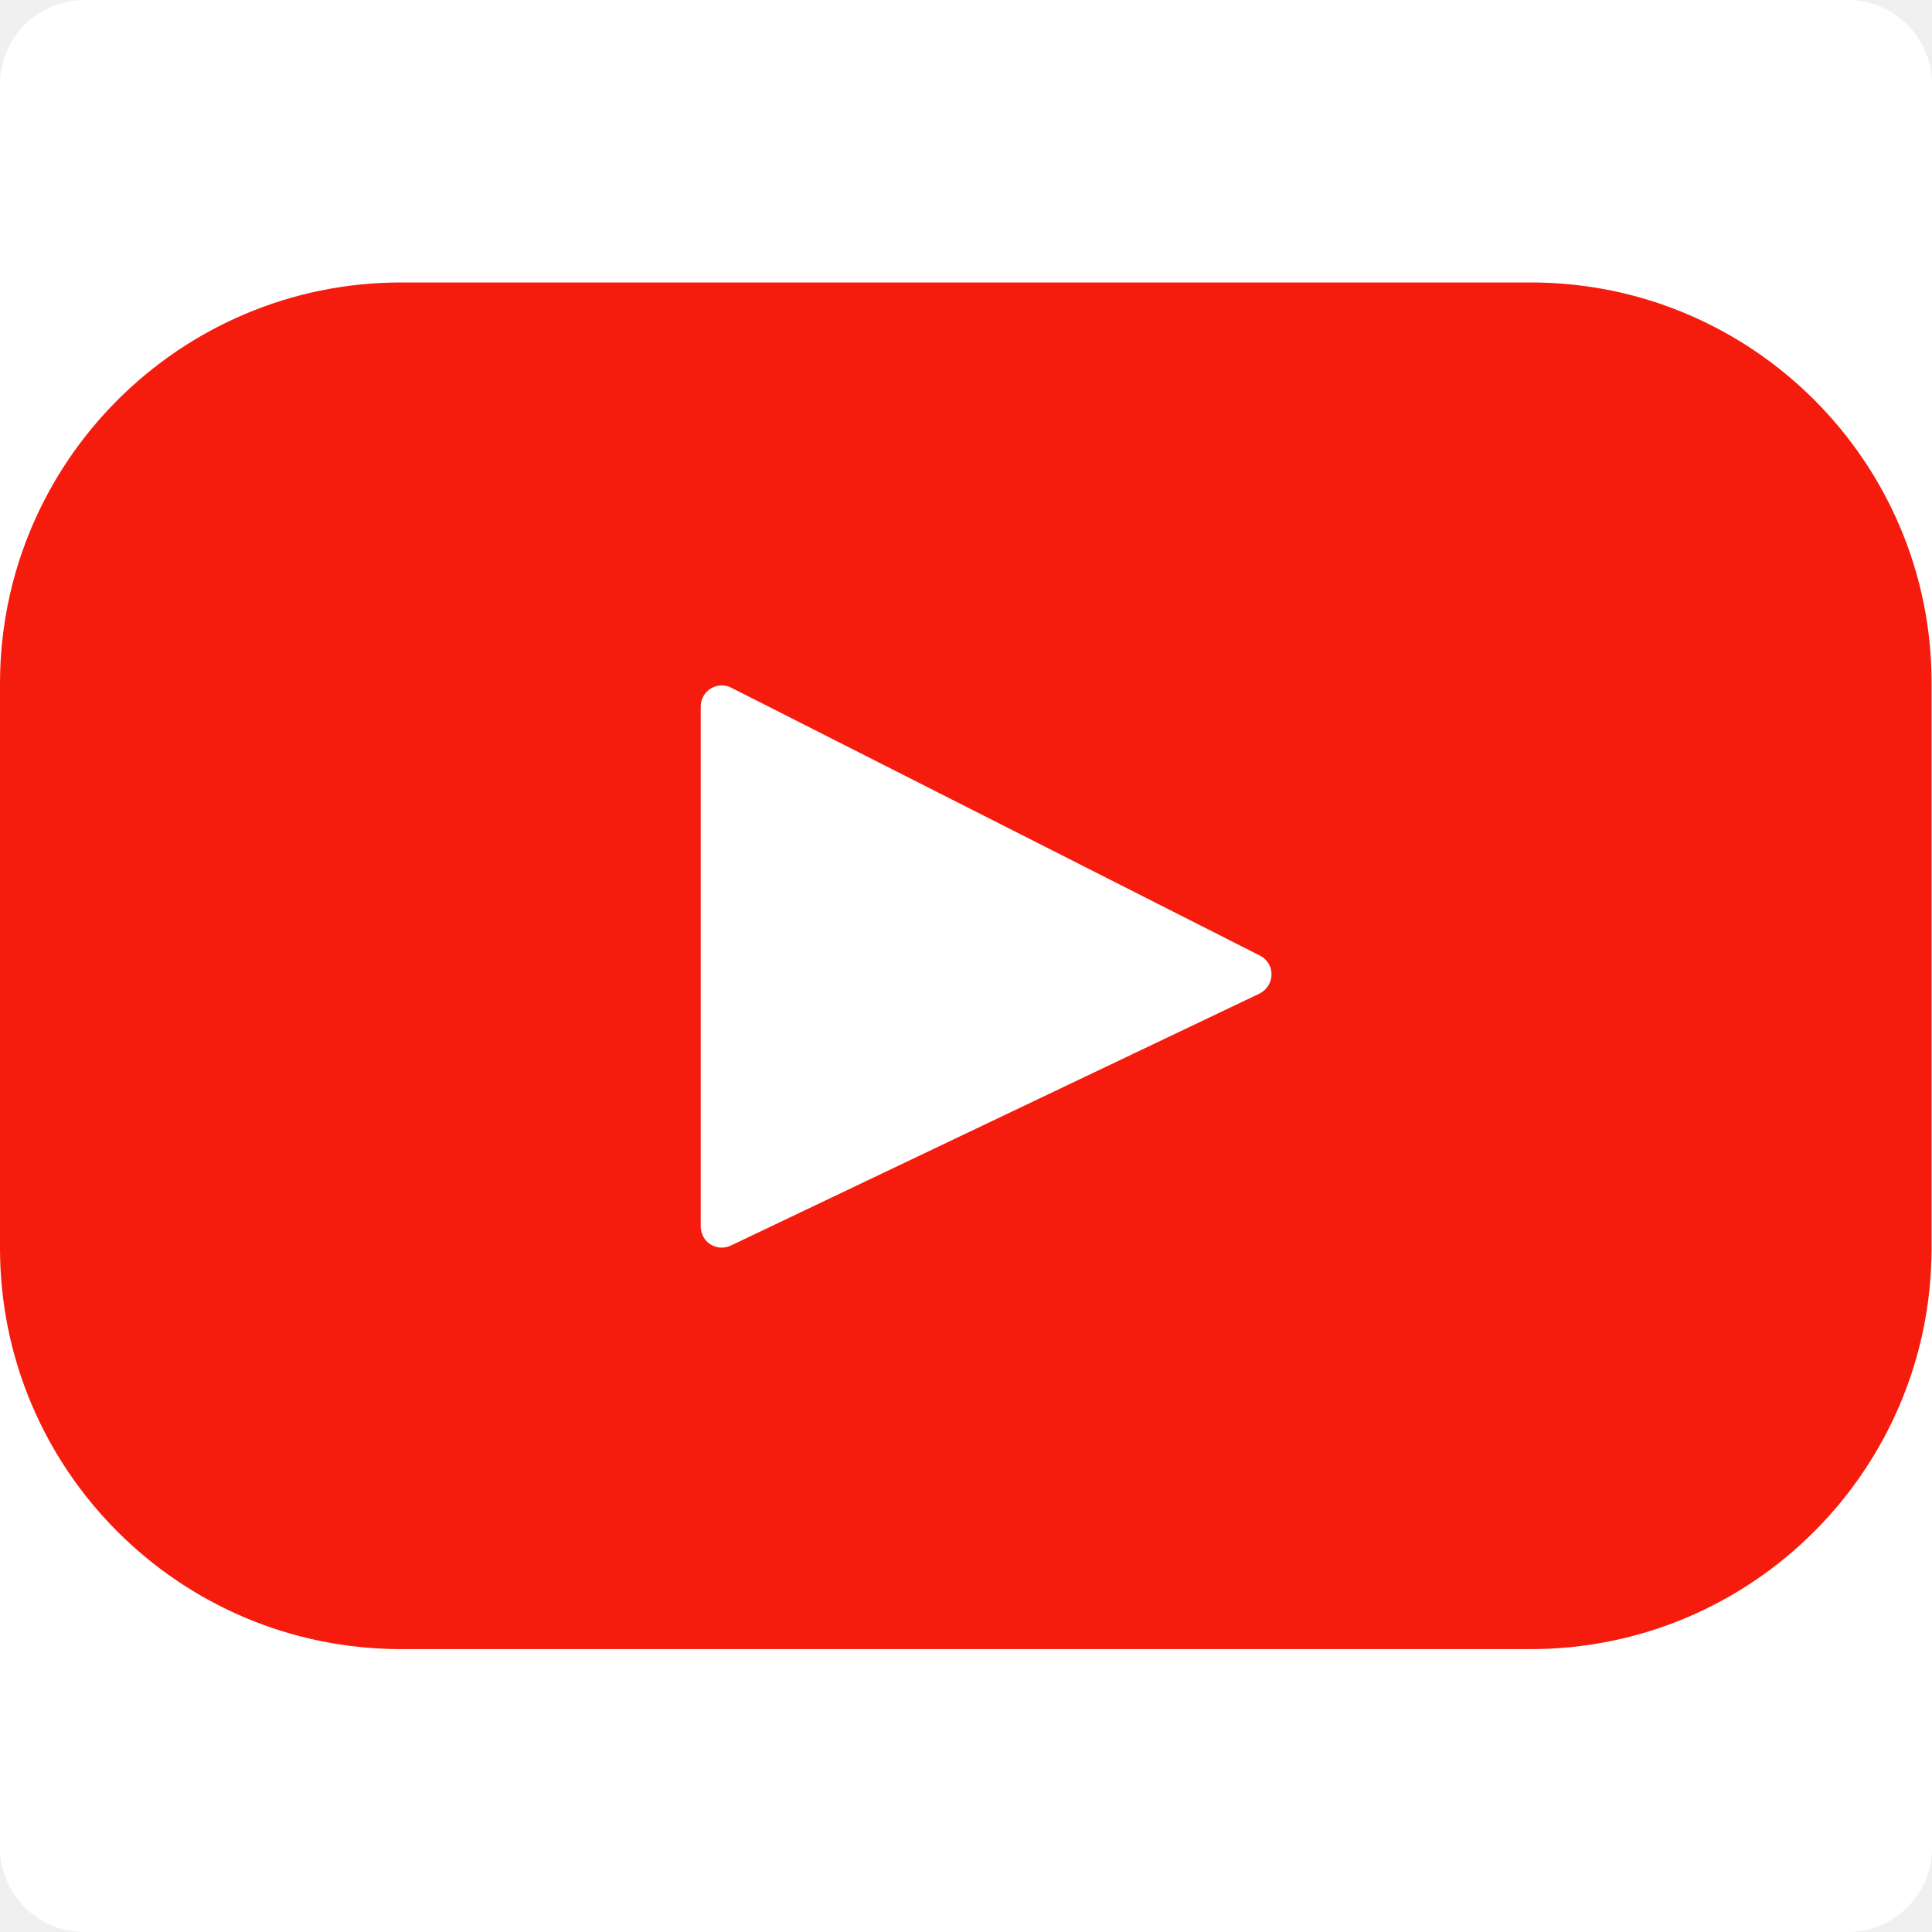
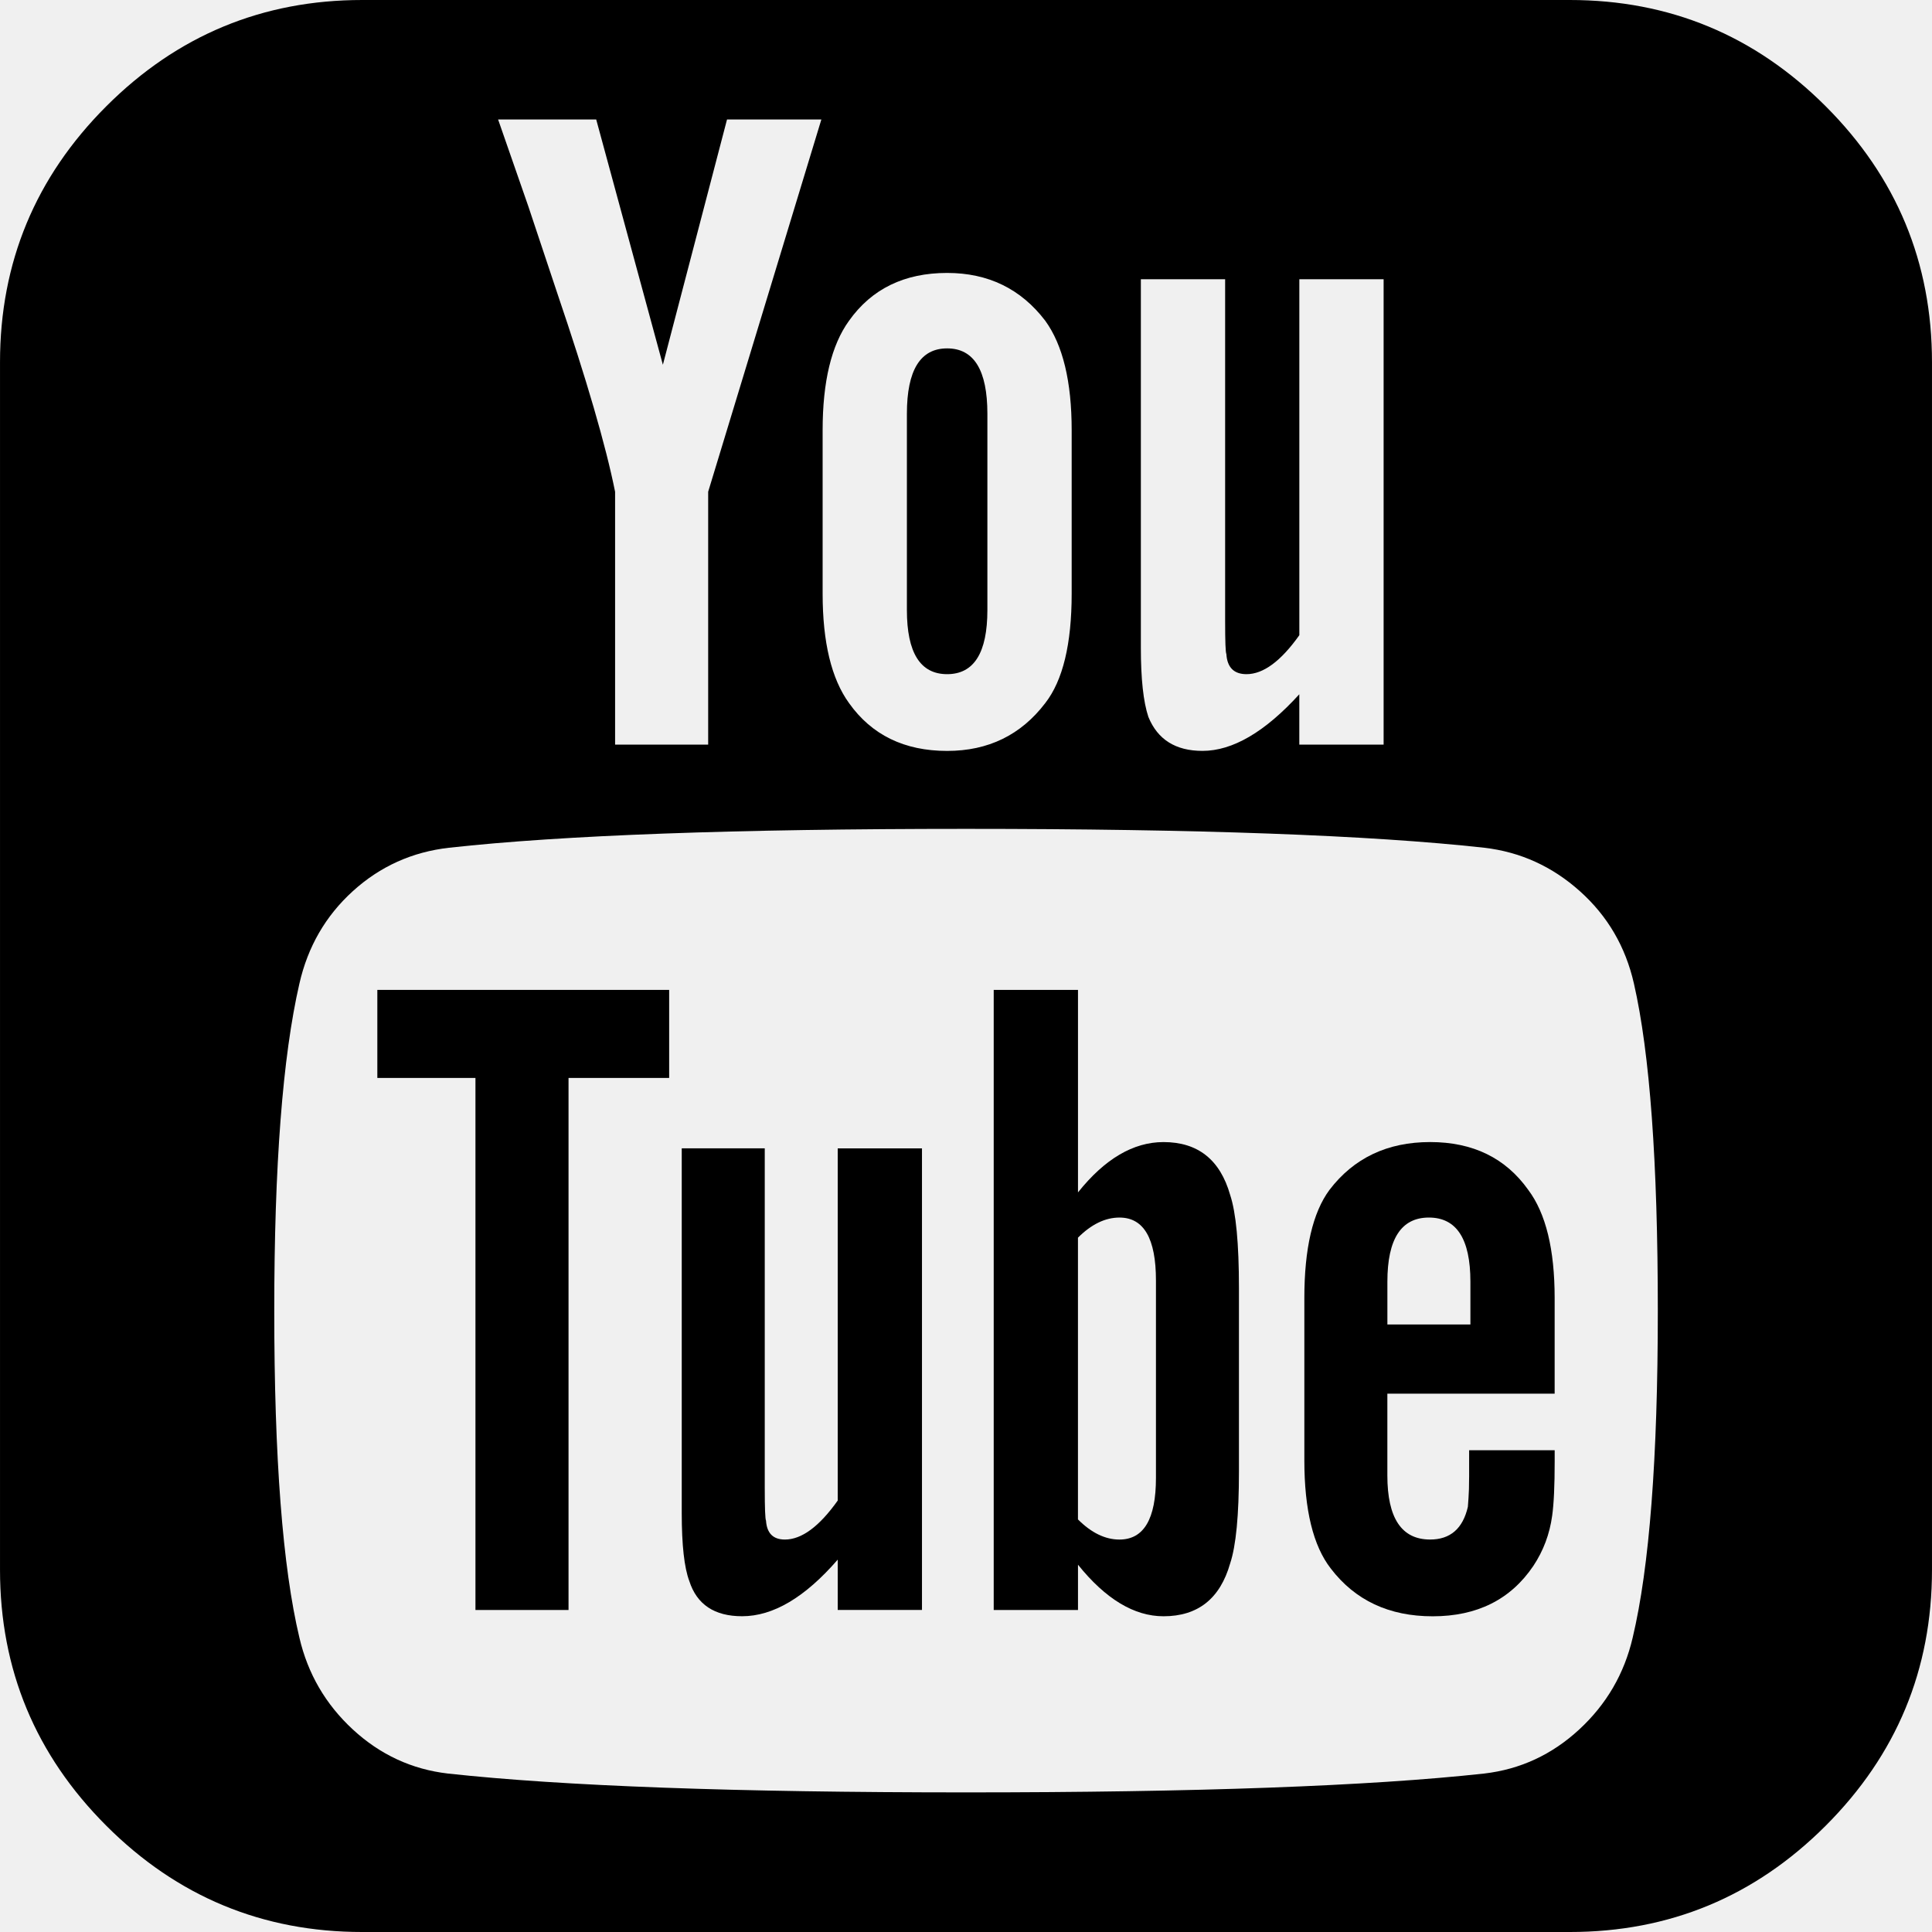
- <svg xmlns="http://www.w3.org/2000/svg" version="1.1" id="Layer_1" x="0px" y="0px" viewBox="0 0 461 461" style="enable-background:new 0 0 461 461;" xml:space="preserve">
-   <style type="text/css">
- 	.st0{fill:#FFFFFF;}
- 	.st1{fill:#F61C0D;}
- </style>
-   <path class="st0" d="M440.8,461H20.2C9,461,0,452,0,440.8V20.2C0,9,9,0,20.2,0h420.7C452,0,461,9,461,20.2v420.7  C461,452,452,461,440.8,461z" />
-   <path class="st1" d="M365.3,67.4H95.7C42.9,67.4,0,110.3,0,163.1v134.7c0,52.9,42.9,95.7,95.7,95.7h269.5  c52.9,0,95.7-42.9,95.7-95.7V163.1C461,110.3,418.1,67.4,365.3,67.4z M300.5,237.1l-126.1,60.1c-3.4,1.6-7.2-0.8-7.2-4.6v-124  c0-3.8,4-6.2,7.3-4.5L300.6,228C304.4,229.9,304.3,235.2,300.5,237.1z" />
+ <svg xmlns="http://www.w3.org/2000/svg" version="1.1" id="Capa_1" x="0px" y="0px" width="438.536px" height="438.536px" viewBox="0 0 438.536 438.536" style="enable-background:new 0 0 438.536 438.536;" xml:space="preserve">
+   <g>
+     <g>
+       <path d="M414.41,24.123C398.333,8.042,378.963,0,356.315,0H82.228C59.58,0,40.21,8.042,24.126,24.123    C8.045,40.207,0.003,59.576,0.003,82.225v274.084c0,22.647,8.042,42.018,24.123,58.102c16.084,16.084,35.454,24.126,58.102,24.126    h274.084c22.648,0,42.018-8.042,58.095-24.126c16.084-16.084,24.126-35.454,24.126-58.102V82.225    C438.532,59.576,430.49,40.204,414.41,24.123z M258.958,63.378h19.13v77.654c0,4.57,0.089,7.045,0.28,7.426    c0.192,3.046,1.719,4.567,4.572,4.567c3.806,0,7.807-2.948,11.991-8.848V63.378h19.13v105.637h-19.13h-0.007v-11.425    c-7.803,8.563-15.129,12.85-21.98,12.85c-6.088,0-10.181-2.568-12.278-7.708c-1.144-3.424-1.708-8.66-1.708-15.704V63.378    L258.958,63.378z M186.725,97.64c0-11.038,1.999-19.32,5.996-24.838c5.138-7.232,12.559-10.85,22.266-10.85    c9.329,0,16.754,3.621,22.268,10.85c4,5.519,5.999,13.8,5.999,24.838v37.117c0,11.421-1.999,19.701-5.999,24.839    c-5.514,7.236-12.939,10.852-22.268,10.852c-9.707,0-17.128-3.619-22.266-10.852c-3.997-5.52-5.996-13.8-5.996-24.839V97.64z     M135.331,27.119l15.133,55.677l14.56-55.677h21.414l-25.697,84.51h0.004v57.386h-21.127v-57.386    c-2.096-10.468-6.473-25.505-13.134-45.108c-4.377-13.134-6.567-19.701-6.567-19.701l-6.855-19.701H135.331L135.331,27.119z     M370.593,371.729c-1.903,8.18-5.948,15.126-12.139,20.842c-6.181,5.708-13.363,9.041-21.55,9.996    c-26.073,2.851-65.288,4.28-117.628,4.28c-52.344,0-91.553-1.43-117.628-4.28c-8.183-0.955-15.367-4.288-21.555-9.996    c-6.186-5.716-10.229-12.662-12.133-20.842c-3.805-15.991-5.708-40.737-5.708-74.233c0-32.935,1.903-57.67,5.708-74.233    c1.905-8.375,5.948-15.371,12.133-20.988c6.188-5.617,13.466-8.901,21.842-9.851c25.882-2.859,64.997-4.284,117.341-4.284    c52.535,0,91.746,1.429,117.628,4.284c8.187,0.953,15.41,4.233,21.693,9.851c6.283,5.614,10.38,12.609,12.282,20.988    c3.61,15.797,5.421,40.539,5.421,74.233C376.301,330.991,374.397,355.733,370.593,371.729z" />
+       <polygon points="85.651,244.678 107.921,244.678 107.921,365.445 129.048,365.445 129.048,244.678 151.889,244.678     151.889,224.692 85.651,224.692   " />
+       <path d="M190.149,340.607c-4.187,5.896-8.186,8.847-11.991,8.847c-2.665,0-4.093-1.427-4.283-4.281    c-0.191-0.38-0.287-2.854-0.287-7.426v-77.088h-18.843v82.796c0,7.234,0.572,12.374,1.715,15.413    c1.712,5.332,5.711,7.994,11.991,7.994c7.042,0,14.275-4.281,21.698-12.847v11.424h19.126V260.666h-19.126V340.607z" />
+       <path d="M264.099,259.235c-6.852,0-13.326,3.806-19.411,11.423v-45.966h-19.13v140.753h19.13v-10.279    c6.276,7.802,12.755,11.703,19.411,11.703c7.806,0,12.847-3.997,15.126-11.991c1.334-3.997,1.998-10.944,1.998-20.841v-41.682    c0-10.089-0.671-17.132-1.998-21.129C276.945,263.232,271.904,259.235,264.099,259.235z M262.384,335.468    c0,9.325-2.758,13.982-8.281,13.989c-3.23,0-6.376-1.525-9.422-4.571v-63.954c3.046-3.038,6.191-4.564,9.422-4.564    c5.523,0,8.281,4.753,8.281,14.271V335.468z" />
+       <path d="M333.466,335.324c0,1.998-0.049,3.565-0.137,4.709c-0.093,1.143-0.145,1.81-0.145,1.998    c-1.14,4.945-3.997,7.419-8.565,7.419c-6.472,0-9.709-4.853-9.709-14.558v-18.555h37.973v-21.703    c0-11.037-1.995-19.219-5.995-24.551c-5.134-7.231-12.56-10.852-22.269-10.852s-17.319,3.62-22.843,10.852    c-3.806,5.14-5.708,13.329-5.708,24.551v36.832c0,11.231,1.998,19.418,5.995,24.558c5.523,7.231,13.23,10.852,23.131,10.852    c10.088,0,17.699-3.806,22.843-11.423c2.282-3.429,3.716-7.234,4.284-11.42c0.377-2.666,0.568-6.759,0.568-12.278v-2.563v-0.007    h-19.417v6.14H333.466z M314.917,290.925c0-9.705,3.142-14.558,9.422-14.558c6.283,0,9.421,4.853,9.421,14.558v9.712h-18.843    V290.925z" />
+       <path d="M214.987,153.025c6.091,0,9.135-4.851,9.135-14.558v-44.54c0-9.895-3.044-14.847-9.135-14.847    c-6.09,0-9.135,4.952-9.135,14.847v44.54C205.852,148.171,208.897,153.025,214.987,153.025z" />
+     </g>
+   </g>
+   <g>
+ </g>
+   <g>
+ </g>
+   <g>
+ </g>
+   <g>
+ </g>
+   <g>
+ </g>
+   <g>
+ </g>
+   <g>
+ </g>
+   <g>
+ </g>
+   <g>
+ </g>
+   <g>
+ </g>
+   <g>
+ </g>
+   <g>
+ </g>
+   <g>
+ </g>
+   <g>
+ </g>
+   <g>
+ </g>
</svg>
